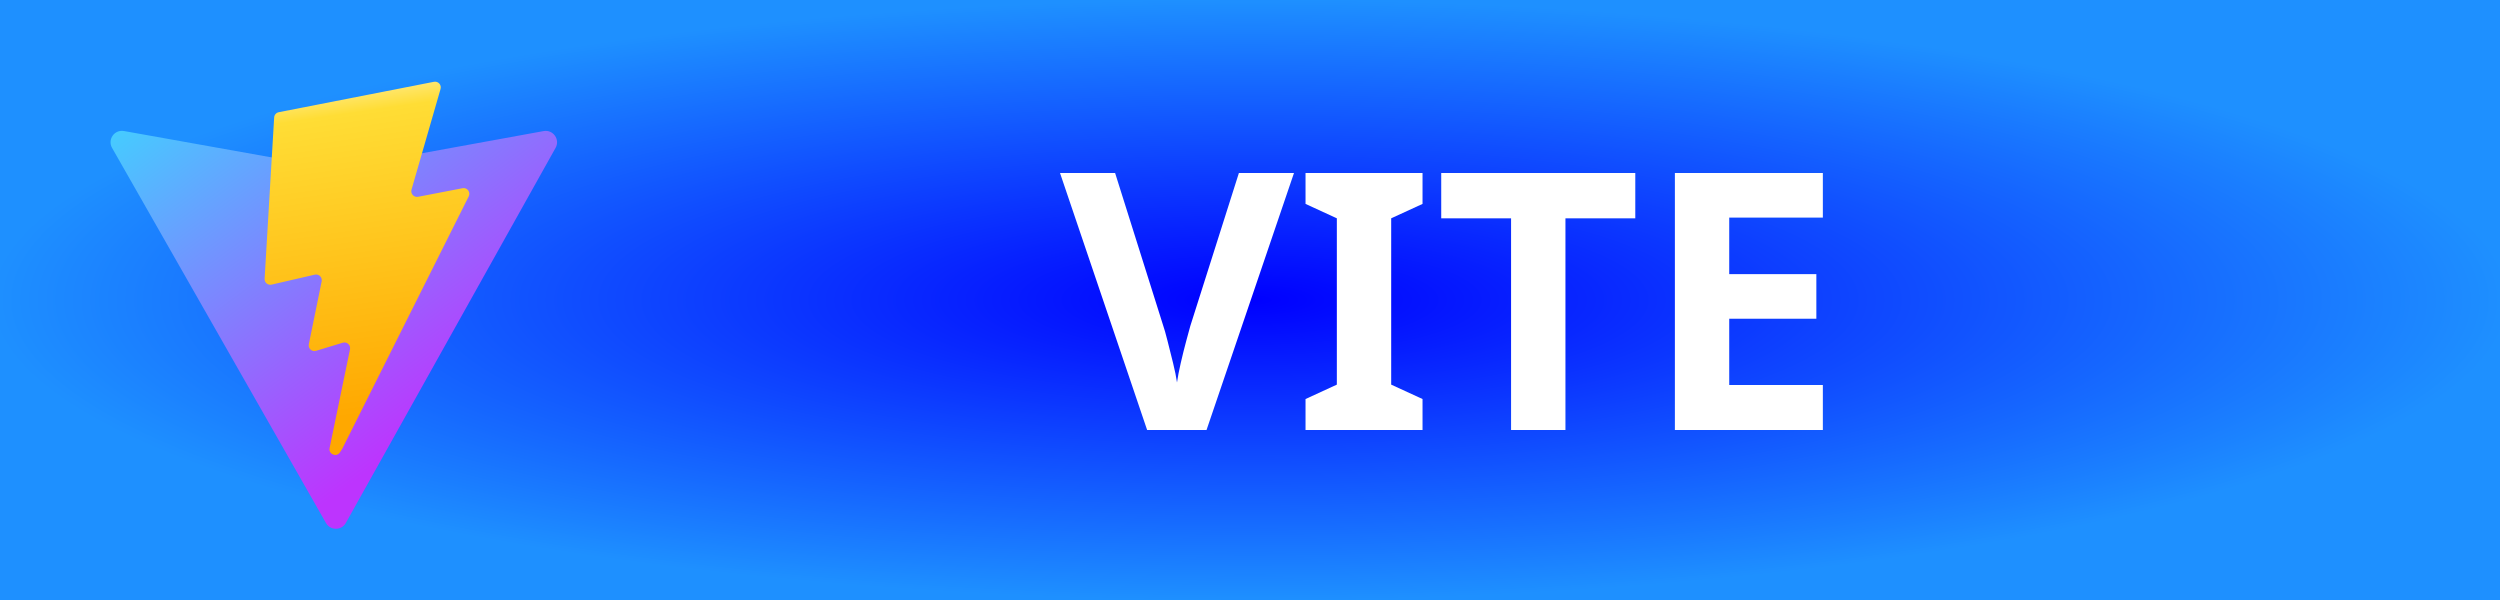
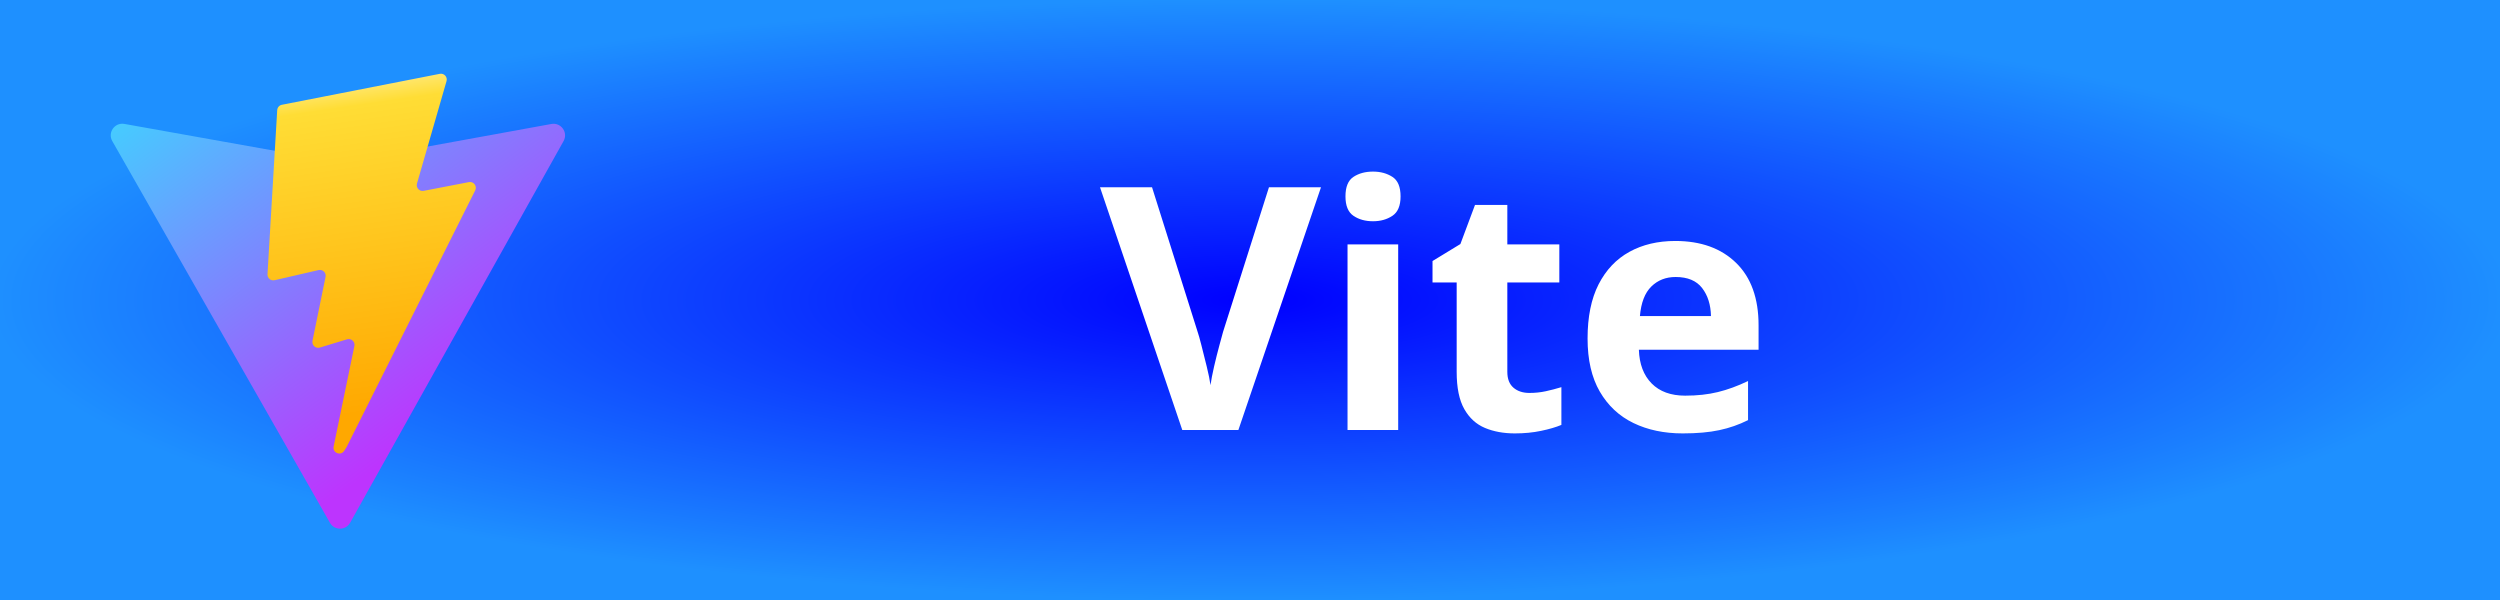
- <svg xmlns="http://www.w3.org/2000/svg" width="125" height="30" role="img" aria-label="JAVA">
+ <svg xmlns="http://www.w3.org/2000/svg" width="125" height="30" role="img" aria-label="Vite">
  <defs>
    <radialGradient id="boxFill" cx="50%" cy="50%" r="50%" fx="50%" fy="50%">
      <stop offset="0%" stop-color="#0000FF">
        <animate attributeName="stop-color" values="#1E90FF;#00BFFF;#87CEFA;#4682B4;#0000FF;#1E90FF" dur="4s" repeatCount="indefinite" />
      </stop>
      <stop offset="100%" stop-color="#1E90FF">
        <animate attributeName="stop-color" values="#00BFFF;#87CEFA;#4682B4;#5F9EA0;#1E90FF;#00BFFF" dur="4s" repeatCount="indefinite" />
      </stop>
    </radialGradient>
  </defs>
  <rect x="0" y="0" width="125" height="30" fill="url(#boxFill)" />
-   <g transform="translate(5, 4) scale(0.057)">
+   <g transform="translate(5, 3.6) scale(0.058)">
    <path d="M399.641 59.525L215.643 388.545C211.844 395.338 202.084 395.378 198.228 388.618L10.582 59.556C6.381 52.19 12.68 43.267 21.028 44.759L205.223 77.682C206.398 77.892 207.601 77.89 208.776 77.676L389.119 44.806C397.439 43.289 403.768 52.143 399.641 59.525Z" fill="url(#paint0_linear)" />
    <path d="M292.965 1.574L156.801 28.255C154.563 28.694 152.906 30.59 152.771 32.866L144.395 174.33C144.198 177.662 147.258 180.248 150.51 179.498L188.42 170.749C191.967 169.931 195.172 173.055 194.443 176.622L183.18 231.775C182.422 235.487 185.907 238.661 189.532 237.56L212.947 230.446C216.577 229.344 220.065 232.527 219.297 236.242L201.398 322.875C200.278 328.294 207.486 331.249 210.492 326.603L212.5 323.5L323.454 102.072C325.312 98.365 322.108 94.137 318.036 94.923L279.014 102.454C275.347 103.161 272.227 99.746 273.262 96.158L298.731 7.867C299.767 4.273 296.636 0.855 292.965 1.574Z" fill="url(#paint1_linear)" />
    <defs>
      <linearGradient id="paint0_linear" x1="6" y1="33" x2="235" y2="344" gradientUnits="userSpaceOnUse">
        <stop stop-color="#41D1FF" />
        <stop offset="1" stop-color="#BD34FE" />
      </linearGradient>
      <linearGradient id="paint1_linear" x1="194.651" y1="8.818" x2="236.076" y2="292.989" gradientUnits="userSpaceOnUse">
        <stop stop-color="#FFEA83" />
        <stop offset="0.083" stop-color="#FFDD35" />
        <stop offset="1" stop-color="#FFA800" />
      </linearGradient>
    </defs>
  </g>
-   <text transform="scale(0.1)" x="530" y="215" fill="#fff" font-size="180" font-weight="600" font-family="Tahoma, Geneva, sans-serif">
-         VITE
+   <text transform="scale(0.1)" x="550" y="215" fill="#fff" font-size="170" font-weight="600" font-family="Tahoma, Geneva, sans-serif">
+         Vite
    </text>
</svg>
